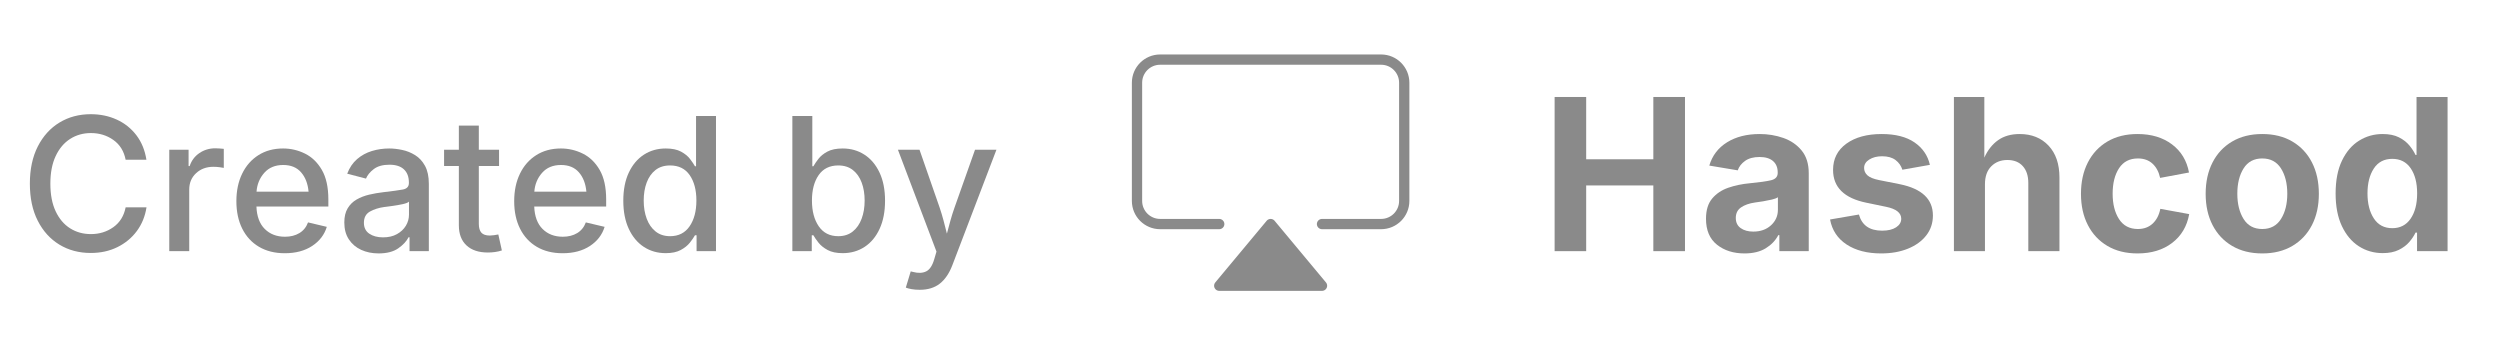
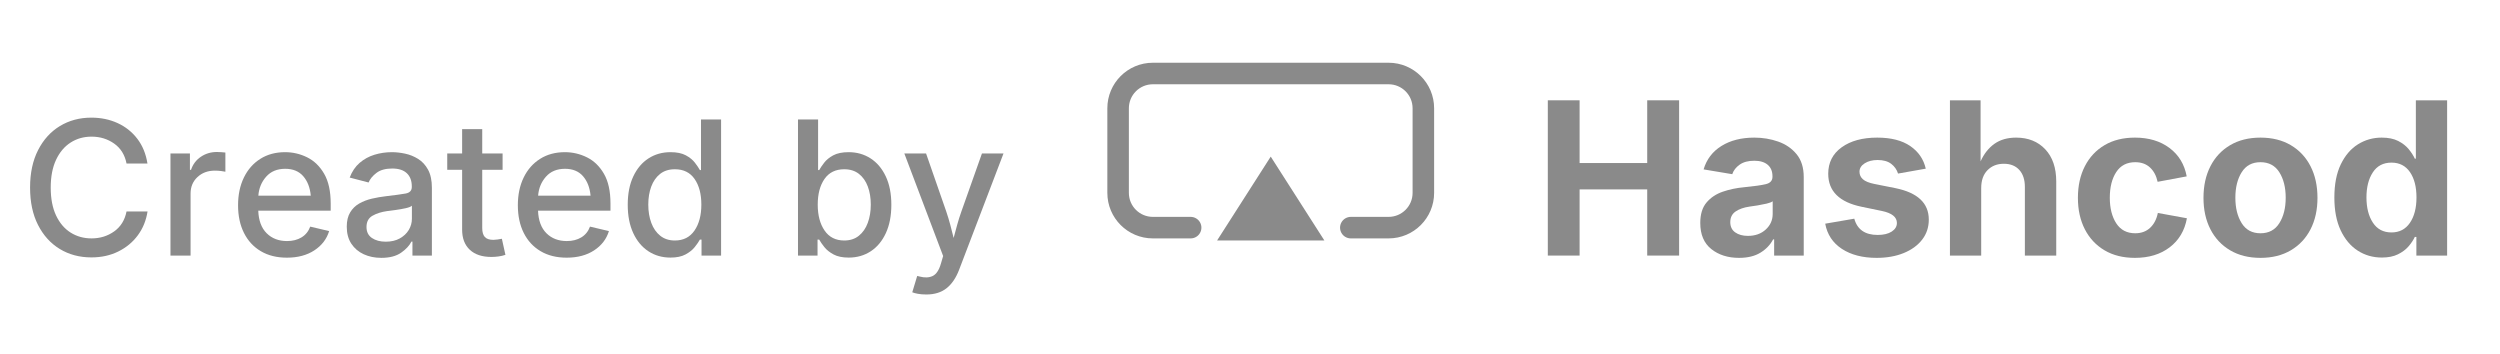
- <svg xmlns="http://www.w3.org/2000/svg" viewBox="0 0 191.12 26.50" role="img" aria-label="Created by Hashcod">
-   <path fill="#8a8a8a" d="M6.936 19.339Q5.591 19.339 4.54 18.701Q3.49 18.063 2.887 16.877Q2.283 15.692 2.283 14.041Q2.283 12.384 2.89 11.195Q3.497 10.006 4.547 9.368Q5.598 8.73 6.936 8.73Q8.025 8.73 8.926 9.143Q9.827 9.555 10.424 10.335Q11.02 11.115 11.193 12.211H9.605Q9.411 11.226 8.666 10.699Q7.921 10.172 6.95 10.172Q6.062 10.172 5.362 10.62Q4.662 11.067 4.256 11.93Q3.85 12.793 3.85 14.041Q3.85 15.296 4.256 16.156Q4.662 17.016 5.362 17.456Q6.062 17.896 6.95 17.896Q7.921 17.896 8.666 17.366Q9.411 16.836 9.605 15.851H11.2Q11.041 16.877 10.462 17.661Q9.883 18.444 8.978 18.891Q8.073 19.339 6.936 19.339Z" />
-   <path fill="#8a8a8a" d="M12.94 19.2V11.448H14.417V12.696H14.5Q14.708 12.065 15.246 11.701Q15.783 11.337 16.463 11.337Q16.608 11.337 16.799 11.351Q16.99 11.365 17.108 11.379V12.835Q17.024 12.814 16.789 12.783Q16.553 12.752 16.31 12.752Q15.513 12.752 14.989 13.241Q14.466 13.729 14.466 14.492V19.2Z" />
-   <path fill="#8a8a8a" d="M21.774 19.359Q20.63 19.359 19.798 18.867Q18.966 18.375 18.519 17.48Q18.071 16.586 18.071 15.38Q18.071 14.187 18.512 13.279Q18.952 12.37 19.756 11.861Q20.56 11.351 21.642 11.351Q22.523 11.351 23.317 11.743Q24.11 12.135 24.606 12.991Q25.102 13.847 25.102 15.248V15.789H19.604Q19.645 16.912 20.242 17.505Q20.838 18.098 21.788 18.098Q22.426 18.098 22.887 17.82Q23.348 17.543 23.549 17.002L24.984 17.342Q24.707 18.25 23.861 18.805Q23.015 19.359 21.774 19.359ZM19.611 14.652H23.59Q23.507 13.736 23.018 13.175Q22.53 12.613 21.649 12.613Q20.734 12.613 20.203 13.213Q19.673 13.813 19.611 14.652Z" />
-   <path fill="#8a8a8a" d="M28.943 19.373Q28.201 19.373 27.608 19.099Q27.016 18.826 26.669 18.299Q26.322 17.772 26.322 17.009Q26.322 16.35 26.579 15.924Q26.835 15.497 27.265 15.251Q27.695 15.005 28.226 14.88Q28.756 14.756 29.304 14.693Q30.33 14.575 30.794 14.489Q31.259 14.402 31.259 13.993V13.951Q31.259 13.306 30.881 12.949Q30.503 12.592 29.775 12.592Q29.012 12.592 28.576 12.925Q28.139 13.258 27.979 13.653L26.544 13.279Q26.808 12.585 27.3 12.162Q27.792 11.739 28.427 11.545Q29.061 11.351 29.754 11.351Q30.219 11.351 30.746 11.462Q31.273 11.573 31.737 11.861Q32.202 12.149 32.493 12.682Q32.784 13.216 32.784 14.055V19.2H31.308V18.139H31.231Q31.002 18.597 30.444 18.985Q29.886 19.373 28.943 19.373ZM29.283 18.146Q29.9 18.146 30.344 17.9Q30.787 17.654 31.027 17.259Q31.266 16.863 31.266 16.406V15.414Q31.155 15.525 30.791 15.605Q30.427 15.685 30.025 15.74Q29.623 15.796 29.387 15.823Q28.742 15.913 28.281 16.173Q27.82 16.433 27.82 17.03Q27.82 17.584 28.232 17.865Q28.645 18.146 29.283 18.146Z" />
-   <path fill="#8a8a8a" d="M38.151 11.448V12.689H36.605V17.106Q36.605 17.571 36.802 17.789Q37.0 18.007 37.451 18.007Q37.575 18.007 37.766 17.98Q37.957 17.952 38.096 17.924L38.366 19.145Q38.123 19.228 37.842 19.266Q37.562 19.304 37.298 19.304Q36.244 19.304 35.662 18.76Q35.079 18.215 35.079 17.231V12.689H33.949V11.448H35.079V9.604H36.605V11.448Z" />
-   <path fill="#8a8a8a" d="M43.011 19.359Q41.867 19.359 41.035 18.867Q40.203 18.375 39.756 17.48Q39.309 16.586 39.309 15.38Q39.309 14.187 39.749 13.279Q40.189 12.37 40.994 11.861Q41.798 11.351 42.88 11.351Q43.76 11.351 44.554 11.743Q45.348 12.135 45.844 12.991Q46.34 13.847 46.34 15.248V15.789H40.841Q40.883 16.912 41.479 17.505Q42.075 18.098 43.025 18.098Q43.663 18.098 44.124 17.82Q44.585 17.543 44.786 17.002L46.222 17.342Q45.944 18.25 45.098 18.805Q44.253 19.359 43.011 19.359ZM40.848 14.652H44.828Q44.745 13.736 44.256 13.175Q43.767 12.613 42.887 12.613Q41.971 12.613 41.441 13.213Q40.911 13.813 40.848 14.652Z" />
-   <path fill="#8a8a8a" d="M50.895 19.353Q49.952 19.353 49.22 18.874Q48.489 18.396 48.069 17.494Q47.65 16.593 47.65 15.345Q47.65 14.083 48.073 13.189Q48.496 12.294 49.227 11.823Q49.959 11.351 50.895 11.351Q51.616 11.351 52.06 11.59Q52.504 11.83 52.75 12.152Q52.996 12.474 53.128 12.71H53.211V8.869H54.736V19.2H53.252V17.987H53.128Q52.989 18.236 52.736 18.555Q52.483 18.874 52.039 19.113Q51.595 19.353 50.895 19.353ZM51.228 18.056Q52.198 18.056 52.718 17.3Q53.238 16.544 53.238 15.331Q53.238 14.125 52.725 13.386Q52.212 12.648 51.228 12.648Q50.555 12.648 50.108 13.001Q49.661 13.355 49.435 13.962Q49.21 14.568 49.21 15.331Q49.21 16.101 49.439 16.718Q49.668 17.335 50.118 17.695Q50.569 18.056 51.228 18.056Z" />
-   <path fill="#8a8a8a" d="M64.422 19.353Q63.715 19.353 63.271 19.113Q62.828 18.874 62.575 18.555Q62.321 18.236 62.183 17.987H62.058V19.2H60.574V8.869H62.1V12.71H62.183Q62.315 12.474 62.561 12.152Q62.807 11.83 63.251 11.59Q63.694 11.351 64.422 11.351Q65.351 11.351 66.083 11.823Q66.814 12.294 67.237 13.189Q67.66 14.083 67.66 15.345Q67.66 16.593 67.244 17.494Q66.828 18.396 66.097 18.874Q65.365 19.353 64.422 19.353ZM64.083 18.056Q64.748 18.056 65.195 17.695Q65.643 17.335 65.871 16.718Q66.1 16.101 66.1 15.331Q66.1 14.568 65.875 13.962Q65.65 13.355 65.202 13.001Q64.755 12.648 64.083 12.648Q63.098 12.648 62.585 13.386Q62.072 14.125 62.072 15.331Q62.072 16.544 62.592 17.3Q63.112 18.056 64.083 18.056Z" />
-   <path fill="#8a8a8a" d="M69.248 21.987 69.623 20.746 69.796 20.788Q70.385 20.947 70.798 20.75Q71.21 20.552 71.425 19.803L71.592 19.235L68.645 11.448H70.295L71.827 15.851Q72.001 16.364 72.133 16.863Q72.264 17.363 72.389 17.862Q72.521 17.363 72.659 16.86Q72.798 16.357 72.978 15.851L74.538 11.448H76.175L72.805 20.275Q72.451 21.204 71.852 21.679Q71.252 22.154 70.316 22.154Q69.955 22.154 69.675 22.102Q69.394 22.05 69.248 21.987Z" />
-   <g transform="translate(82.9938,2.2) scale(0.392857)" aria-hidden="true">
-     <path fill="none" stroke="#8a8a8a" stroke-width="2" stroke-linecap="round" stroke-linejoin="round" d="M 26.0 38        H 14.5        A 4.5 4.5 0 0 1 10 33.5        V 10.5        A 4.5 4.5 0 0 1 14.5 6        H 57.5        A 4.5 4.5 0 0 1 62 10.5        V 33.5        A 4.5 4.5 0 0 1 57.5 38        H 46.0" />
-     <path fill="#8a8a8a" stroke="#8a8a8a" stroke-width="2" stroke-linejoin="round" d="M36 38 L26 50 H46 Z" />
+ <svg xmlns="http://www.w3.org/2000/svg" viewBox="0 0 189.77 26.80" role="img" aria-label="Created by Hashcod">
+   <path fill="#8a8a8a" d="M6.936 19.539Q5.591 19.539 4.54 18.901Q3.49 18.263 2.887 17.077Q2.283 15.892 2.283 14.241Q2.283 12.584 2.89 11.395Q3.497 10.206 4.547 9.568Q5.598 8.93 6.936 8.93Q8.025 8.93 8.926 9.343Q9.827 9.755 10.424 10.535Q11.02 11.315 11.193 12.411H9.605Q9.411 11.426 8.666 10.899Q7.921 10.372 6.95 10.372Q6.062 10.372 5.362 10.82Q4.662 11.267 4.256 12.13Q3.85 12.993 3.85 14.241Q3.85 15.496 4.256 16.356Q4.662 17.216 5.362 17.656Q6.062 18.096 6.95 18.096Q7.921 18.096 8.666 17.566Q9.411 17.036 9.605 16.051H11.2Q11.041 17.077 10.462 17.861Q9.883 18.644 8.978 19.091Q8.073 19.539 6.936 19.539Z" />
+   <path fill="#8a8a8a" d="M12.94 19.4V11.648H14.417V12.896H14.5Q14.708 12.265 15.246 11.901Q15.783 11.537 16.463 11.537Q16.608 11.537 16.799 11.551Q16.99 11.565 17.108 11.579V13.035Q17.024 13.014 16.789 12.983Q16.553 12.952 16.31 12.952Q15.513 12.952 14.989 13.441Q14.466 13.929 14.466 14.692V19.4Z" />
+   <path fill="#8a8a8a" d="M21.774 19.559Q20.63 19.559 19.798 19.067Q18.966 18.575 18.519 17.68Q18.071 16.786 18.071 15.58Q18.071 14.387 18.512 13.479Q18.952 12.57 19.756 12.061Q20.56 11.551 21.642 11.551Q22.523 11.551 23.317 11.943Q24.11 12.335 24.606 13.191Q25.102 14.047 25.102 15.448V15.989H19.604Q19.645 17.112 20.242 17.705Q20.838 18.298 21.788 18.298Q22.426 18.298 22.887 18.02Q23.348 17.743 23.549 17.202L24.984 17.542Q24.707 18.45 23.861 19.005Q23.015 19.559 21.774 19.559ZM19.611 14.852H23.59Q23.507 13.936 23.018 13.375Q22.53 12.813 21.649 12.813Q20.734 12.813 20.203 13.413Q19.673 14.013 19.611 14.852Z" />
+   <path fill="#8a8a8a" d="M28.943 19.573Q28.201 19.573 27.608 19.299Q27.016 19.026 26.669 18.499Q26.322 17.972 26.322 17.209Q26.322 16.55 26.579 16.124Q26.835 15.697 27.265 15.451Q27.695 15.205 28.226 15.08Q28.756 14.956 29.304 14.893Q30.33 14.775 30.794 14.689Q31.259 14.602 31.259 14.193V14.151Q31.259 13.506 30.881 13.149Q30.503 12.792 29.775 12.792Q29.012 12.792 28.576 13.125Q28.139 13.458 27.979 13.853L26.544 13.479Q26.808 12.785 27.3 12.362Q27.792 11.939 28.427 11.745Q29.061 11.551 29.754 11.551Q30.219 11.551 30.746 11.662Q31.273 11.773 31.737 12.061Q32.202 12.349 32.493 12.882Q32.784 13.416 32.784 14.255V19.4H31.308V18.339H31.231Q31.002 18.797 30.444 19.185Q29.886 19.573 28.943 19.573ZM29.283 18.346Q29.9 18.346 30.344 18.1Q30.787 17.854 31.027 17.459Q31.266 17.063 31.266 16.606V15.614Q31.155 15.725 30.791 15.805Q30.427 15.885 30.025 15.94Q29.623 15.996 29.387 16.023Q28.742 16.113 28.281 16.373Q27.82 16.633 27.82 17.23Q27.82 17.784 28.232 18.065Q28.645 18.346 29.283 18.346Z" />
+   <path fill="#8a8a8a" d="M38.151 11.648V12.889H36.605V17.306Q36.605 17.771 36.802 17.989Q37.0 18.207 37.451 18.207Q37.575 18.207 37.766 18.18Q37.957 18.152 38.096 18.124L38.366 19.345Q38.123 19.428 37.842 19.466Q37.562 19.504 37.298 19.504Q36.244 19.504 35.662 18.96Q35.079 18.415 35.079 17.431V12.889H33.949V11.648H35.079V9.804H36.605V11.648Z" />
+   <path fill="#8a8a8a" d="M43.011 19.559Q41.867 19.559 41.035 19.067Q40.203 18.575 39.756 17.68Q39.309 16.786 39.309 15.58Q39.309 14.387 39.749 13.479Q40.189 12.57 40.994 12.061Q41.798 11.551 42.88 11.551Q43.76 11.551 44.554 11.943Q45.348 12.335 45.844 13.191Q46.34 14.047 46.34 15.448V15.989H40.841Q40.883 17.112 41.479 17.705Q42.075 18.298 43.025 18.298Q43.663 18.298 44.124 18.02Q44.585 17.743 44.786 17.202L46.222 17.542Q45.944 18.45 45.098 19.005Q44.253 19.559 43.011 19.559ZM40.848 14.852H44.828Q44.745 13.936 44.256 13.375Q43.767 12.813 42.887 12.813Q41.971 12.813 41.441 13.413Q40.911 14.013 40.848 14.852Z" />
+   <path fill="#8a8a8a" d="M50.895 19.553Q49.952 19.553 49.22 19.074Q48.489 18.596 48.069 17.694Q47.65 16.793 47.65 15.545Q47.65 14.283 48.073 13.389Q48.496 12.494 49.227 12.023Q49.959 11.551 50.895 11.551Q51.616 11.551 52.06 11.79Q52.504 12.03 52.75 12.352Q52.996 12.674 53.128 12.91H53.211V9.069H54.736V19.4H53.252V18.187H53.128Q52.989 18.436 52.736 18.755Q52.483 19.074 52.039 19.313Q51.595 19.553 50.895 19.553ZM51.228 18.256Q52.198 18.256 52.718 17.5Q53.238 16.744 53.238 15.531Q53.238 14.325 52.725 13.586Q52.212 12.848 51.228 12.848Q50.555 12.848 50.108 13.201Q49.661 13.555 49.435 14.162Q49.21 14.768 49.21 15.531Q49.21 16.301 49.439 16.918Q49.668 17.535 50.118 17.895Q50.569 18.256 51.228 18.256Z" />
+   <path fill="#8a8a8a" d="M64.422 19.553Q63.715 19.553 63.271 19.313Q62.828 19.074 62.575 18.755Q62.321 18.436 62.183 18.187H62.058V19.4H60.574V9.069H62.1V12.91H62.183Q62.315 12.674 62.561 12.352Q62.807 12.03 63.251 11.79Q63.694 11.551 64.422 11.551Q65.351 11.551 66.083 12.023Q66.814 12.494 67.237 13.389Q67.66 14.283 67.66 15.545Q67.66 16.793 67.244 17.694Q66.828 18.596 66.097 19.074Q65.365 19.553 64.422 19.553ZM64.083 18.256Q64.748 18.256 65.195 17.895Q65.643 17.535 65.871 16.918Q66.1 16.301 66.1 15.531Q66.1 14.768 65.875 14.162Q65.65 13.555 65.202 13.201Q64.755 12.848 64.083 12.848Q63.098 12.848 62.585 13.586Q62.072 14.325 62.072 15.531Q62.072 16.744 62.592 17.5Q63.112 18.256 64.083 18.256Z" />
+   <path fill="#8a8a8a" d="M69.248 22.187 69.623 20.946 69.796 20.988Q70.385 21.147 70.798 20.95Q71.21 20.752 71.425 20.003L71.592 19.435L68.645 11.648H70.295L71.827 16.051Q72.001 16.564 72.133 17.063Q72.264 17.563 72.389 18.062Q72.521 17.563 72.659 17.06Q72.798 16.557 72.978 16.051L74.538 11.648H76.175L72.805 20.475Q72.451 21.404 71.852 21.879Q71.252 22.354 70.316 22.354Q69.955 22.354 69.675 22.302Q69.394 22.25 69.248 22.187Z" />
+   <g transform="translate(82.694,3.400) scale(0.573529)" aria-hidden="true">
+     <path fill="none" stroke="#8a8a8a" stroke-width="2.85" stroke-linecap="round" stroke-linejoin="round" d="M13.4 24.2 H8.4 A4.6 4.6 0 0 1 3.8 19.6 V8.4 A4.6 4.6 0 0 1 8.4 3.8 H39.6 A4.6 4.6 0 0 1 44.2 8.4 V19.6 A4.6 4.6 0 0 1 39.6 24.2 H34.6" />
+     <path fill="#8a8a8a" d="M24 14.8 L31.1 25.9 H16.9 Z" />
  </g>
-   <path fill="#8a8a8a" d="M118.847 19.2V7.414H121.26V12.176H126.394V7.414H128.814V19.2H126.394V14.177H121.26V19.2Z" />
-   <path fill="#8a8a8a" d="M133.362 19.374Q132.097 19.374 131.258 18.706Q130.42 18.037 130.42 16.724Q130.42 15.735 130.895 15.174Q131.369 14.612 132.128 14.351Q132.888 14.09 133.758 14.011Q134.897 13.9 135.399 13.778Q135.902 13.655 135.902 13.22V13.18Q135.902 12.619 135.542 12.31Q135.182 12.002 134.517 12.002Q133.829 12.002 133.41 12.298Q132.991 12.595 132.848 13.022L130.673 12.658Q131.013 11.511 132.03 10.879Q133.046 10.246 134.525 10.246Q135.474 10.246 136.333 10.546Q137.191 10.847 137.733 11.507Q138.275 12.168 138.275 13.244V19.2H136.028V17.974H135.949Q135.625 18.591 134.984 18.982Q134.343 19.374 133.362 19.374ZM134.035 17.705Q134.865 17.705 135.391 17.222Q135.917 16.74 135.917 16.036V15.079Q135.775 15.182 135.455 15.257Q135.134 15.332 134.778 15.391Q134.422 15.451 134.161 15.482Q133.505 15.577 133.101 15.854Q132.698 16.131 132.698 16.661Q132.698 17.175 133.074 17.44Q133.449 17.705 134.035 17.705Z" />
-   <path fill="#8a8a8a" d="M143.812 19.374Q142.214 19.374 141.174 18.694Q140.134 18.013 139.904 16.779L142.111 16.4Q142.451 17.634 143.883 17.634Q144.563 17.634 144.955 17.377Q145.346 17.12 145.346 16.724Q145.346 16.052 144.207 15.814L142.681 15.498Q140.134 14.976 140.134 12.991Q140.134 11.717 141.154 10.981Q142.174 10.246 143.851 10.246Q145.425 10.246 146.359 10.886Q147.292 11.527 147.537 12.603L145.433 12.975Q145.291 12.524 144.911 12.235Q144.532 11.946 143.883 11.946Q143.298 11.946 142.902 12.196Q142.507 12.445 142.507 12.84Q142.507 13.172 142.764 13.406Q143.021 13.639 143.646 13.766L145.236 14.082Q147.767 14.596 147.767 16.471Q147.767 17.341 147.261 17.994Q146.754 18.646 145.861 19.01Q144.967 19.374 143.812 19.374Z" />
-   <path fill="#8a8a8a" d="M151.746 14.082V19.2H149.373V7.414H151.698V12.049Q152.086 11.187 152.75 10.716Q153.415 10.246 154.396 10.246Q155.772 10.246 156.606 11.132Q157.441 12.018 157.441 13.576V19.2H155.06V13.987Q155.06 13.165 154.637 12.698Q154.214 12.231 153.462 12.231Q152.703 12.231 152.224 12.718Q151.746 13.204 151.746 14.082Z" />
-   <path fill="#8a8a8a" d="M163.413 19.374Q162.076 19.374 161.107 18.801Q160.138 18.227 159.612 17.203Q159.086 16.178 159.086 14.818Q159.086 13.449 159.612 12.421Q160.138 11.393 161.107 10.819Q162.076 10.246 163.413 10.246Q164.987 10.246 166.039 11.033Q167.091 11.82 167.345 13.188L165.138 13.6Q164.987 12.911 164.556 12.512Q164.125 12.113 163.437 12.113Q162.488 12.113 161.997 12.86Q161.507 13.608 161.507 14.81Q161.507 15.996 161.997 16.752Q162.488 17.507 163.437 17.507Q164.125 17.507 164.568 17.092Q165.011 16.677 165.153 15.965L167.36 16.368Q167.107 17.768 166.055 18.571Q165.003 19.374 163.413 19.374Z" />
-   <path fill="#8a8a8a" d="M172.945 19.374Q171.616 19.374 170.643 18.801Q169.67 18.227 169.144 17.203Q168.618 16.178 168.618 14.818Q168.618 13.449 169.144 12.421Q169.67 11.393 170.643 10.819Q171.616 10.246 172.945 10.246Q174.274 10.246 175.247 10.819Q176.22 11.393 176.746 12.421Q177.272 13.449 177.272 14.818Q177.272 16.178 176.746 17.203Q176.22 18.227 175.247 18.801Q174.274 19.374 172.945 19.374ZM172.945 17.507Q173.894 17.507 174.377 16.74Q174.859 15.973 174.859 14.81Q174.859 13.639 174.377 12.876Q173.894 12.113 172.945 12.113Q171.996 12.113 171.517 12.876Q171.039 13.639 171.039 14.81Q171.039 15.973 171.517 16.74Q171.996 17.507 172.945 17.507Z" />
-   <path fill="#8a8a8a" d="M182.16 19.35Q181.14 19.35 180.325 18.824Q179.51 18.298 179.032 17.282Q178.553 16.265 178.553 14.794Q178.553 13.283 179.044 12.271Q179.534 11.258 180.349 10.752Q181.164 10.246 182.144 10.246Q182.896 10.246 183.394 10.499Q183.893 10.752 184.197 11.124Q184.502 11.496 184.66 11.844H184.739V7.414H187.112V19.2H184.778V17.784H184.66Q184.494 18.14 184.185 18.5Q183.877 18.86 183.378 19.105Q182.88 19.35 182.16 19.35ZM182.888 17.444Q183.79 17.444 184.288 16.716Q184.786 15.988 184.786 14.786Q184.786 13.584 184.292 12.864Q183.798 12.144 182.888 12.144Q181.955 12.144 181.472 12.884Q180.99 13.623 180.99 14.786Q180.99 15.957 181.476 16.7Q181.962 17.444 182.888 17.444Z" />
+   <path fill="#8a8a8a" d="M117.491 19.4V7.614H119.904V12.376H125.037V7.614H127.458V19.4H125.037V14.377H119.904V19.4Z" />
+   <path fill="#8a8a8a" d="M132.006 19.574Q130.741 19.574 129.902 18.906Q129.064 18.237 129.064 16.924Q129.064 15.935 129.538 15.374Q130.013 14.812 130.772 14.551Q131.532 14.29 132.402 14.211Q133.541 14.1 134.043 13.978Q134.545 13.855 134.545 13.42V13.38Q134.545 12.819 134.185 12.51Q133.826 12.202 133.161 12.202Q132.473 12.202 132.054 12.498Q131.634 12.795 131.492 13.222L129.317 12.858Q129.657 11.711 130.673 11.079Q131.69 10.446 133.169 10.446Q134.118 10.446 134.976 10.746Q135.835 11.047 136.377 11.707Q136.918 12.368 136.918 13.444V19.4H134.672V18.174H134.593Q134.268 18.791 133.628 19.182Q132.987 19.574 132.006 19.574ZM132.679 17.905Q133.509 17.905 134.035 17.422Q134.561 16.94 134.561 16.236V15.279Q134.419 15.382 134.098 15.457Q133.778 15.532 133.422 15.591Q133.066 15.651 132.805 15.682Q132.149 15.777 131.745 16.054Q131.342 16.331 131.342 16.861Q131.342 17.375 131.717 17.64Q132.093 17.905 132.679 17.905Z" />
+   <path fill="#8a8a8a" d="M142.455 19.574Q140.858 19.574 139.817 18.894Q138.777 18.213 138.548 16.979L140.755 16.6Q141.095 17.834 142.527 17.834Q143.207 17.834 143.599 17.577Q143.99 17.32 143.99 16.924Q143.99 16.252 142.851 16.014L141.324 15.698Q138.777 15.176 138.777 13.191Q138.777 11.917 139.798 11.181Q140.818 10.446 142.495 10.446Q144.069 10.446 145.003 11.086Q145.936 11.727 146.181 12.803L144.077 13.175Q143.935 12.724 143.555 12.435Q143.175 12.146 142.527 12.146Q141.941 12.146 141.546 12.396Q141.15 12.645 141.15 13.04Q141.15 13.372 141.407 13.606Q141.664 13.839 142.289 13.966L143.879 14.282Q146.411 14.796 146.411 16.671Q146.411 17.541 145.904 18.194Q145.398 18.846 144.504 19.21Q143.61 19.574 142.455 19.574Z" />
+   <path fill="#8a8a8a" d="M150.389 14.282V19.4H148.016V7.614H150.342V12.249Q150.73 11.387 151.394 10.916Q152.058 10.446 153.039 10.446Q154.416 10.446 155.25 11.332Q156.085 12.218 156.085 13.776V19.4H153.704V14.187Q153.704 13.365 153.281 12.898Q152.857 12.431 152.106 12.431Q151.347 12.431 150.868 12.918Q150.389 13.404 150.389 14.282Z" />
+   <path fill="#8a8a8a" d="M162.057 19.574Q160.72 19.574 159.751 19.001Q158.782 18.427 158.256 17.403Q157.73 16.378 157.73 15.018Q157.73 13.649 158.256 12.621Q158.782 11.593 159.751 11.019Q160.72 10.446 162.057 10.446Q163.631 10.446 164.683 11.233Q165.735 12.02 165.988 13.388L163.781 13.8Q163.631 13.111 163.2 12.712Q162.769 12.312 162.081 12.312Q161.131 12.312 160.641 13.06Q160.151 13.808 160.151 15.01Q160.151 16.196 160.641 16.952Q161.131 17.707 162.081 17.707Q162.769 17.707 163.212 17.292Q163.655 16.877 163.797 16.165L166.004 16.568Q165.751 17.968 164.699 18.771Q163.647 19.574 162.057 19.574Z" />
+   <path fill="#8a8a8a" d="M171.589 19.574Q170.26 19.574 169.287 19.001Q168.314 18.427 167.788 17.403Q167.262 16.378 167.262 15.018Q167.262 13.649 167.788 12.621Q168.314 11.593 169.287 11.019Q170.26 10.446 171.589 10.446Q172.917 10.446 173.89 11.019Q174.863 11.593 175.389 12.621Q175.915 13.649 175.915 15.018Q175.915 16.378 175.389 17.403Q174.863 18.427 173.89 19.001Q172.917 19.574 171.589 19.574ZM171.589 17.707Q172.538 17.707 173.02 16.94Q173.503 16.173 173.503 15.01Q173.503 13.839 173.02 13.076Q172.538 12.312 171.589 12.312Q170.639 12.312 170.161 13.076Q169.682 13.839 169.682 15.01Q169.682 16.173 170.161 16.94Q170.639 17.707 171.589 17.707Z" />
+   <path fill="#8a8a8a" d="M180.804 19.55Q179.784 19.55 178.969 19.024Q178.154 18.498 177.675 17.482Q177.197 16.465 177.197 14.994Q177.197 13.483 177.687 12.471Q178.178 11.458 178.992 10.952Q179.807 10.446 180.788 10.446Q181.54 10.446 182.038 10.699Q182.536 10.952 182.841 11.324Q183.145 11.696 183.304 12.044H183.383V7.614H185.756V19.4H183.422V17.984H183.304Q183.137 18.34 182.829 18.7Q182.52 19.06 182.022 19.305Q181.524 19.55 180.804 19.55ZM181.532 17.644Q182.433 17.644 182.932 16.916Q183.43 16.188 183.43 14.986Q183.43 13.784 182.936 13.064Q182.441 12.344 181.532 12.344Q180.598 12.344 180.116 13.084Q179.633 13.823 179.633 14.986Q179.633 16.157 180.12 16.9Q180.606 17.644 181.532 17.644Z" />
</svg>
